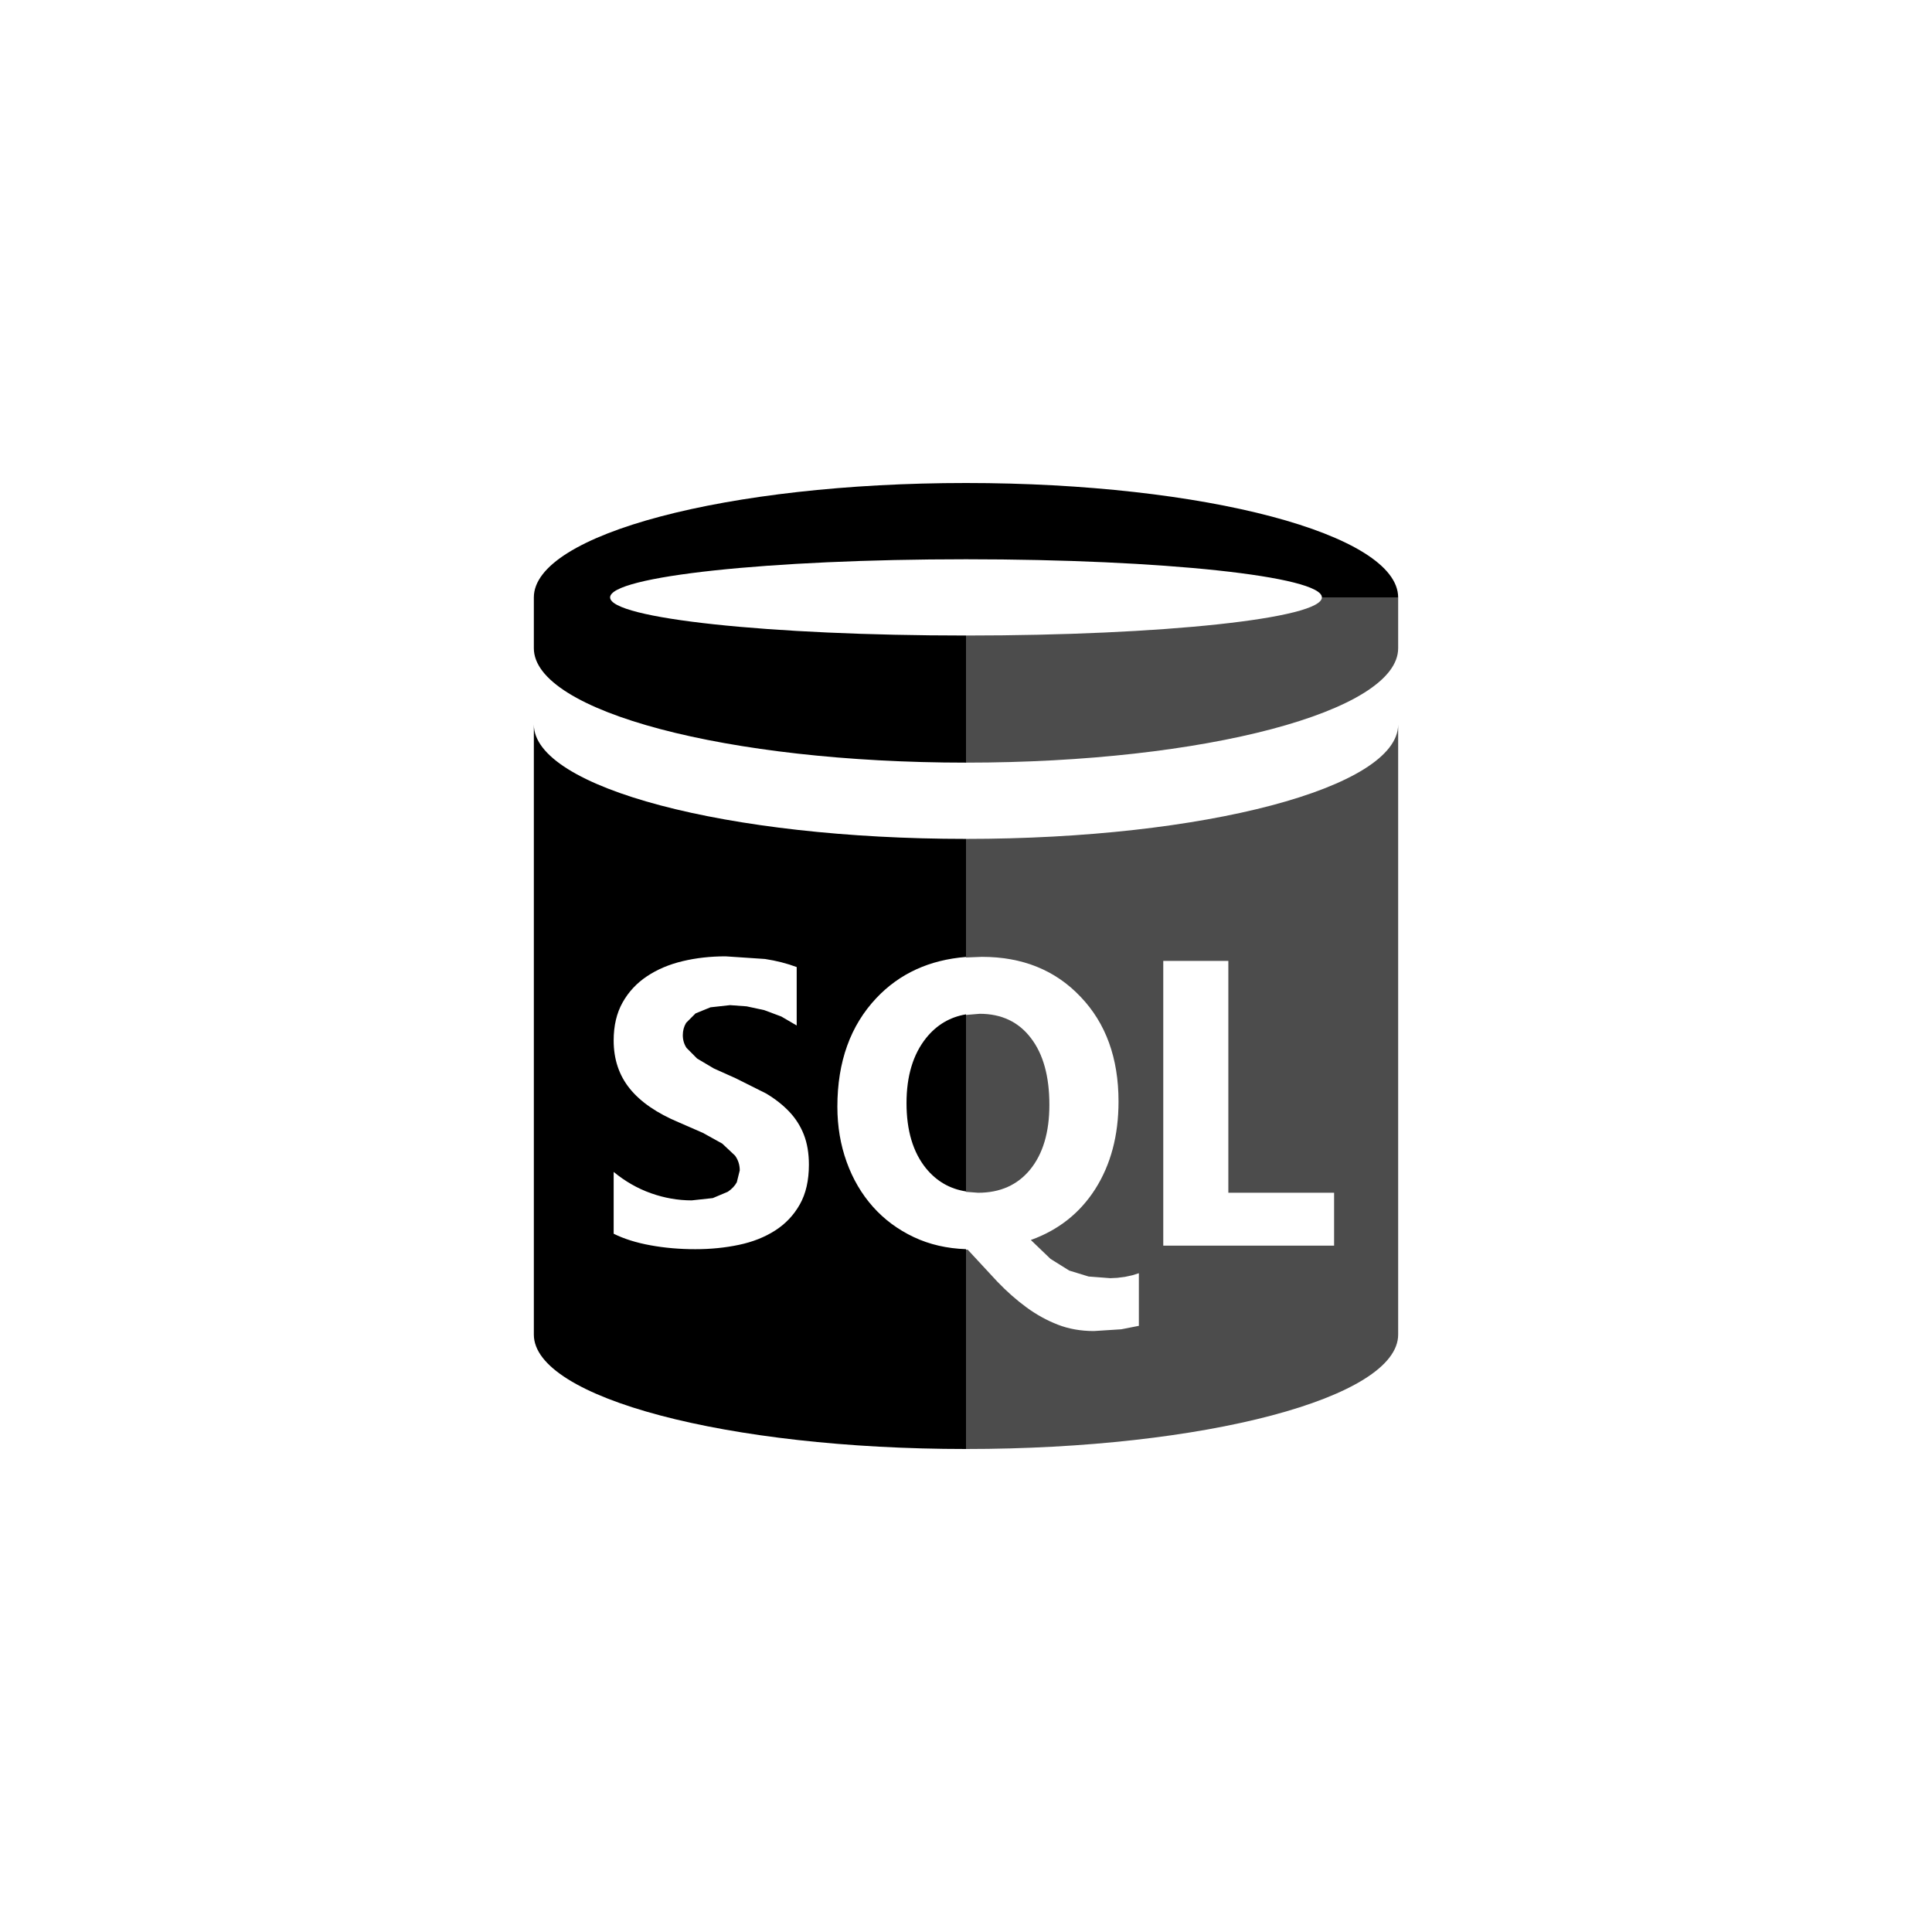
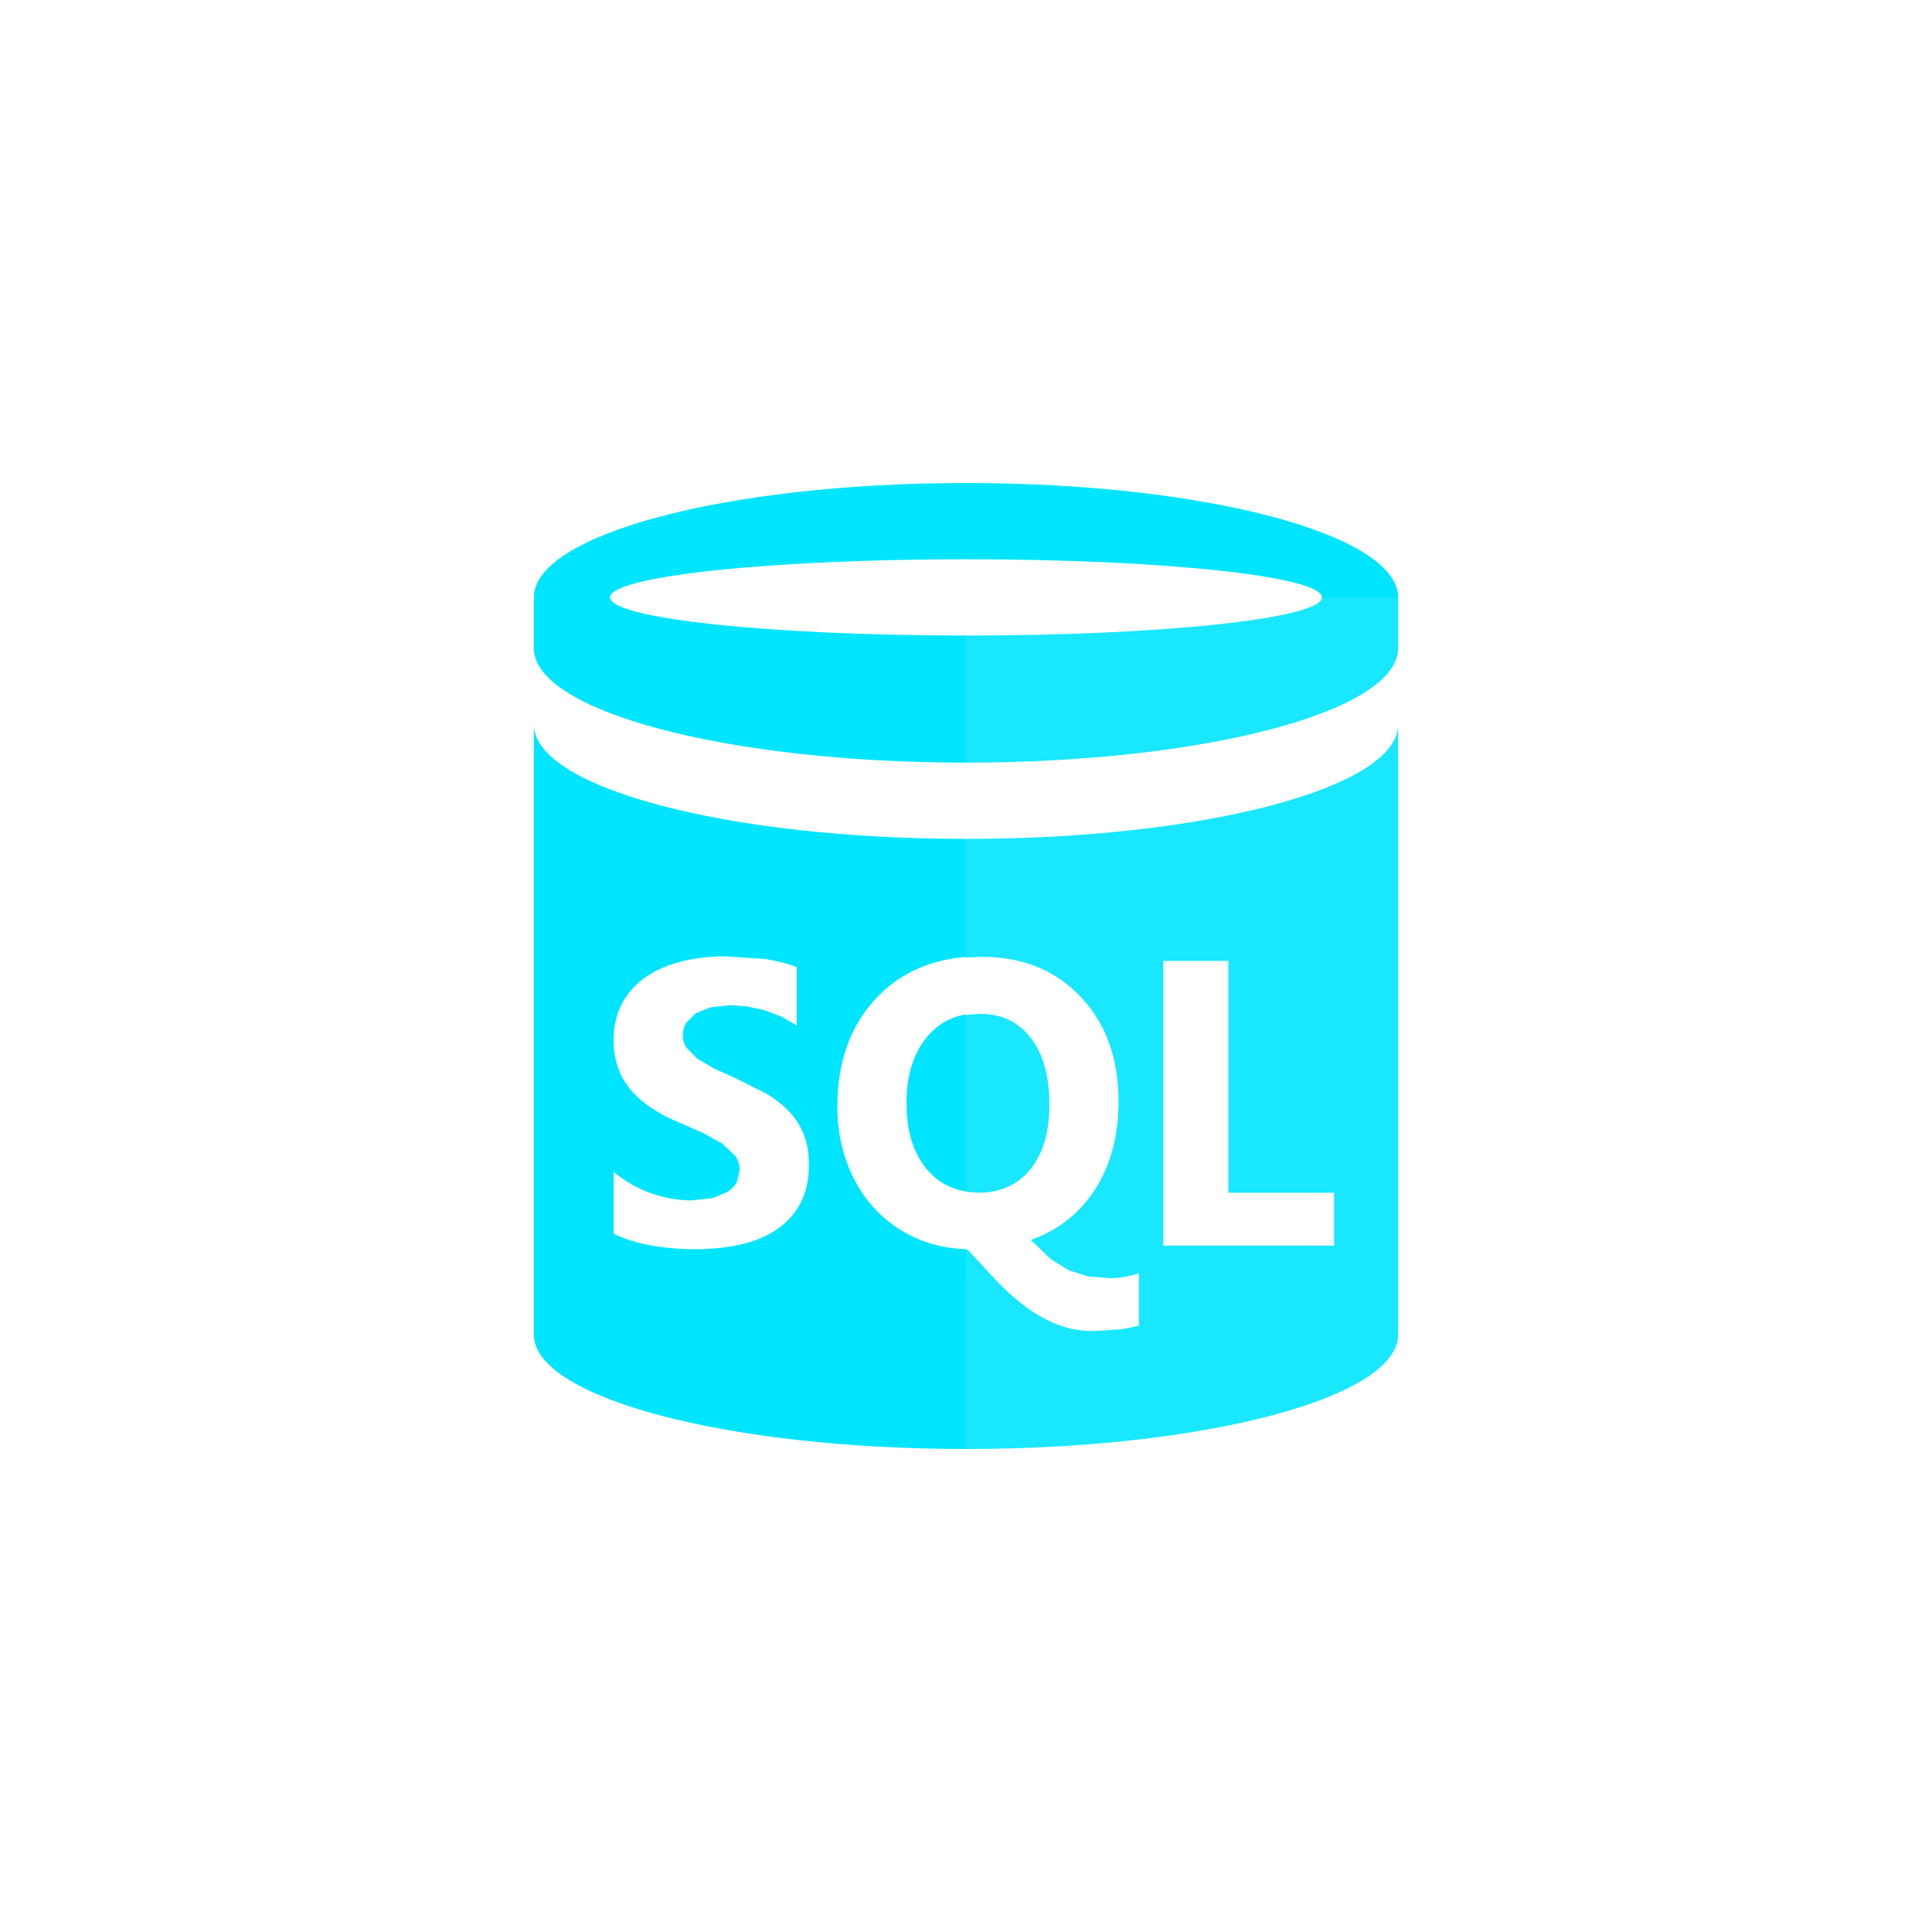
<svg xmlns="http://www.w3.org/2000/svg" width="800px" height="800px" viewBox="0 0 76 76" version="1.1" baseProfile="full" enable-background="new 0 0 76.00 76.00" xml:space="preserve">
-   <path fill="#000000" fill-opacity="0.702" stroke-width="0.2" stroke-linejoin="round" d="M 38,33C 47.384,33 54.992,30.987 55,28.504L 55,52.5C 55,54.985 47.389,57 38,57L 38,49.158L 38.068,49.16L 39.23,50.414C 39.603,50.803 39.987,51.142 40.381,51.43C 40.775,51.718 41.188,51.945 41.617,52.111C 42.047,52.277 42.518,52.36 43.03,52.36L 44.108,52.291L 44.8,52.155L 44.8,50.085L 44.542,50.166L 44.25,50.229L 43.949,50.267L 43.675,50.28L 42.824,50.215L 42.061,49.981L 41.324,49.521L 40.55,48.778C 41.635,48.389 42.481,47.72 43.087,46.77C 43.696,45.81 44,44.663 44,43.33C 44,41.623 43.502,40.251 42.508,39.212C 41.517,38.164 40.223,37.64 38.625,37.64L 38,37.665L 38,33 Z M 52,23.5L 55,23.5L 55,25.5C 55,27.985 47.389,30 38,30L 38,25C 45.732,25 52,24.328 52,23.5 Z M 38.538,39.88C 39.398,39.88 40.07,40.199 40.555,40.837C 41.038,41.466 41.28,42.34 41.28,43.46C 41.28,44.54 41.028,45.389 40.523,46.008C 40.024,46.616 39.342,46.92 38.475,46.92L 38,46.884L 38,39.925L 38.538,39.88 Z M 52.48,49L 52.48,46.92L 48.32,46.92L 48.32,37.8L 45.76,37.8L 45.76,49L 52.48,49 Z " />
-   <path fill="#000000" fill-opacity="1" stroke-width="0.2" stroke-linejoin="round" d="M 38,57C 28.611,57 21,54.985 21,52.5L 21,28.5C 21,30.985 28.611,33 38,33L 38,37.644C 36.561,37.759 35.388,38.296 34.48,39.255C 33.453,40.34 32.94,41.767 32.94,43.535C 32.94,44.308 33.062,45.032 33.305,45.707C 33.548,46.382 33.893,46.97 34.339,47.471C 34.785,47.972 35.322,48.37 35.95,48.666C 36.565,48.956 37.249,49.113 38,49.139L 38,57 Z M 55,23.5L 52,23.5C 52,22.672 45.732,22 38,22C 30.268,22 24,22.672 24,23.5C 24,24.328 30.268,25 38,25L 38,30C 28.611,30 21,27.985 21,25.5L 21,23.5C 21,21.015 28.611,19 38,19C 47.384,19 54.992,21.013 55,23.5 Z M 24.14,48.532C 24.548,48.734 25.031,48.886 25.589,48.987C 26.146,49.089 26.734,49.14 27.352,49.14C 27.954,49.14 28.526,49.083 29.067,48.969C 29.609,48.855 30.084,48.667 30.492,48.405C 30.901,48.143 31.224,47.802 31.462,47.38C 31.701,46.958 31.82,46.437 31.82,45.815C 31.82,45.365 31.753,44.97 31.62,44.631C 31.487,44.292 31.294,43.99 31.043,43.726C 30.791,43.462 30.489,43.225 30.137,43.015L 28.948,42.42L 28.078,42.029L 27.422,41.64L 27.006,41.221C 26.909,41.074 26.86,40.907 26.86,40.72C 26.86,40.542 26.904,40.38 26.991,40.236L 27.361,39.865L 27.948,39.625L 28.718,39.54L 29.37,39.587L 30.06,39.735L 30.735,39.987L 31.34,40.34L 31.34,38.042C 30.96,37.899 30.544,37.793 30.094,37.724L 28.543,37.62C 27.948,37.62 27.384,37.683 26.852,37.81C 26.321,37.937 25.853,38.135 25.449,38.405C 25.044,38.675 24.725,39.018 24.491,39.435C 24.257,39.852 24.14,40.35 24.14,40.93C 24.14,41.67 24.352,42.302 24.775,42.825C 25.198,43.348 25.842,43.791 26.705,44.152L 27.651,44.565L 28.41,44.985L 28.915,45.459C 29.038,45.63 29.1,45.823 29.1,46.04L 28.984,46.507C 28.906,46.651 28.788,46.775 28.63,46.881L 28.039,47.13L 27.21,47.22C 26.672,47.22 26.138,47.127 25.61,46.94C 25.082,46.753 24.592,46.473 24.14,46.1L 24.14,48.532 Z M 36.432,40.832C 36.845,40.318 37.367,40.008 38,39.902L 38,46.867C 37.368,46.771 36.843,46.468 36.425,45.957C 35.915,45.324 35.66,44.47 35.66,43.395C 35.66,42.33 35.917,41.476 36.432,40.832 Z " />
+   <path fill="#00E5FF" fill-opacity="0.9" stroke-width="0.2" stroke-linejoin="round" d="M 38,33C 47.384,33 54.992,30.987 55,28.504L 55,52.5C 55,54.985 47.389,57 38,57L 38,49.158L 38.068,49.16L 39.23,50.414C 39.603,50.803 39.987,51.142 40.381,51.43C 40.775,51.718 41.188,51.945 41.617,52.111C 42.047,52.277 42.518,52.36 43.03,52.36L 44.108,52.291L 44.8,52.155L 44.8,50.085L 44.542,50.166L 44.25,50.229L 43.949,50.267L 43.675,50.28L 42.824,50.215L 42.061,49.981L 41.324,49.521L 40.55,48.778C 41.635,48.389 42.481,47.72 43.087,46.77C 43.696,45.81 44,44.663 44,43.33C 44,41.623 43.502,40.251 42.508,39.212C 41.517,38.164 40.223,37.64 38.625,37.64L 38,37.665L 38,33 Z M 52,23.5L 55,23.5L 55,25.5C 55,27.985 47.389,30 38,30L 38,25C 45.732,25 52,24.328 52,23.5 Z M 38.538,39.88C 39.398,39.88 40.07,40.199 40.555,40.837C 41.038,41.466 41.28,42.34 41.28,43.46C 41.28,44.54 41.028,45.389 40.523,46.008C 40.024,46.616 39.342,46.92 38.475,46.92L 38,46.884L 38,39.925L 38.538,39.88 Z M 52.48,49L 52.48,46.92L 48.32,46.92L 48.32,37.8L 45.76,37.8L 45.76,49L 52.48,49 Z " />
+   <path fill="#00E5FF" fill-opacity="1" stroke-width="0.2" stroke-linejoin="round" d="M 38,57C 28.611,57 21,54.985 21,52.5L 21,28.5C 21,30.985 28.611,33 38,33L 38,37.644C 36.561,37.759 35.388,38.296 34.48,39.255C 33.453,40.34 32.94,41.767 32.94,43.535C 32.94,44.308 33.062,45.032 33.305,45.707C 33.548,46.382 33.893,46.97 34.339,47.471C 34.785,47.972 35.322,48.37 35.95,48.666C 36.565,48.956 37.249,49.113 38,49.139L 38,57 Z M 55,23.5L 52,23.5C 52,22.672 45.732,22 38,22C 30.268,22 24,22.672 24,23.5C 24,24.328 30.268,25 38,25L 38,30C 28.611,30 21,27.985 21,25.5L 21,23.5C 21,21.015 28.611,19 38,19C 47.384,19 54.992,21.013 55,23.5 Z M 24.14,48.532C 24.548,48.734 25.031,48.886 25.589,48.987C 26.146,49.089 26.734,49.14 27.352,49.14C 27.954,49.14 28.526,49.083 29.067,48.969C 29.609,48.855 30.084,48.667 30.492,48.405C 30.901,48.143 31.224,47.802 31.462,47.38C 31.701,46.958 31.82,46.437 31.82,45.815C 31.82,45.365 31.753,44.97 31.62,44.631C 31.487,44.292 31.294,43.99 31.043,43.726C 30.791,43.462 30.489,43.225 30.137,43.015L 28.948,42.42L 28.078,42.029L 27.422,41.64L 27.006,41.221C 26.909,41.074 26.86,40.907 26.86,40.72C 26.86,40.542 26.904,40.38 26.991,40.236L 27.361,39.865L 27.948,39.625L 28.718,39.54L 29.37,39.587L 30.06,39.735L 30.735,39.987L 31.34,40.34L 31.34,38.042C 30.96,37.899 30.544,37.793 30.094,37.724L 28.543,37.62C 27.948,37.62 27.384,37.683 26.852,37.81C 26.321,37.937 25.853,38.135 25.449,38.405C 25.044,38.675 24.725,39.018 24.491,39.435C 24.257,39.852 24.14,40.35 24.14,40.93C 24.14,41.67 24.352,42.302 24.775,42.825C 25.198,43.348 25.842,43.791 26.705,44.152L 27.651,44.565L 28.41,44.985L 28.915,45.459C 29.038,45.63 29.1,45.823 29.1,46.04L 28.984,46.507C 28.906,46.651 28.788,46.775 28.63,46.881L 28.039,47.13L 27.21,47.22C 26.672,47.22 26.138,47.127 25.61,46.94C 25.082,46.753 24.592,46.473 24.14,46.1L 24.14,48.532 Z M 36.432,40.832C 36.845,40.318 37.367,40.008 38,39.902L 38,46.867C 37.368,46.771 36.843,46.468 36.425,45.957C 35.915,45.324 35.66,44.47 35.66,43.395C 35.66,42.33 35.917,41.476 36.432,40.832 Z " />
</svg>
